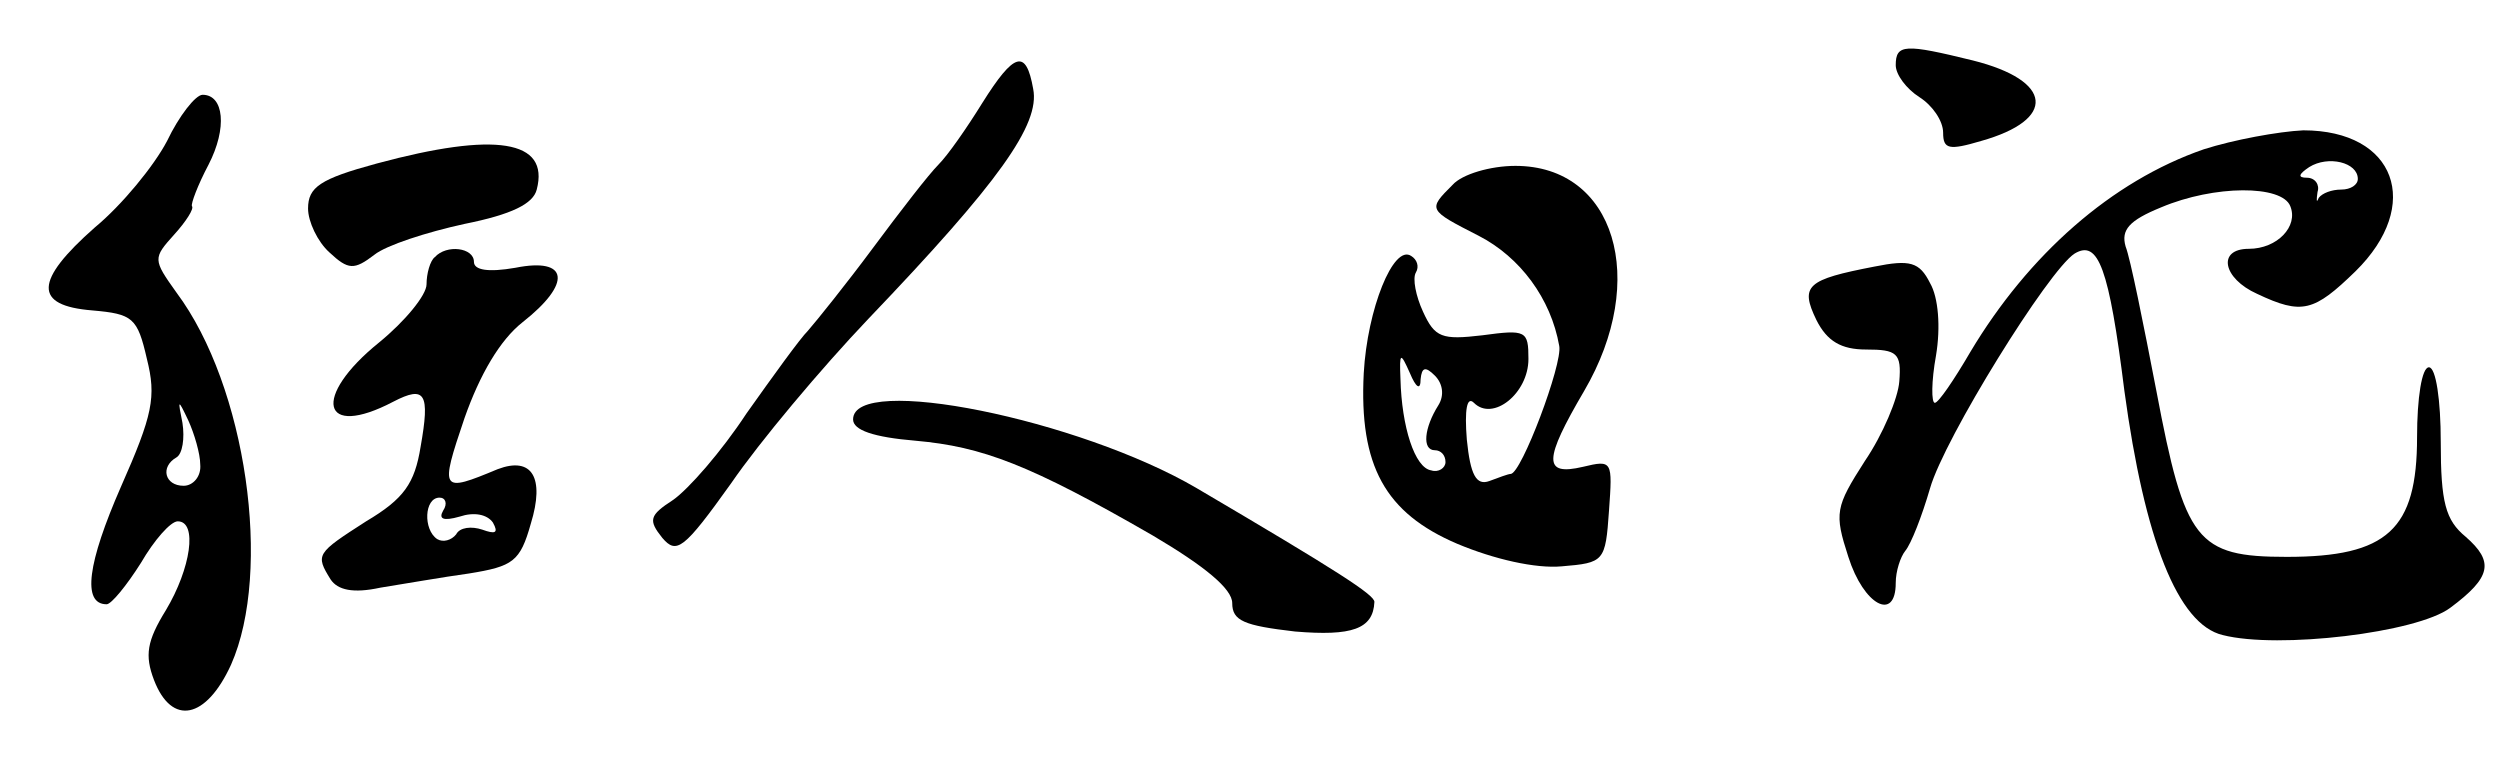
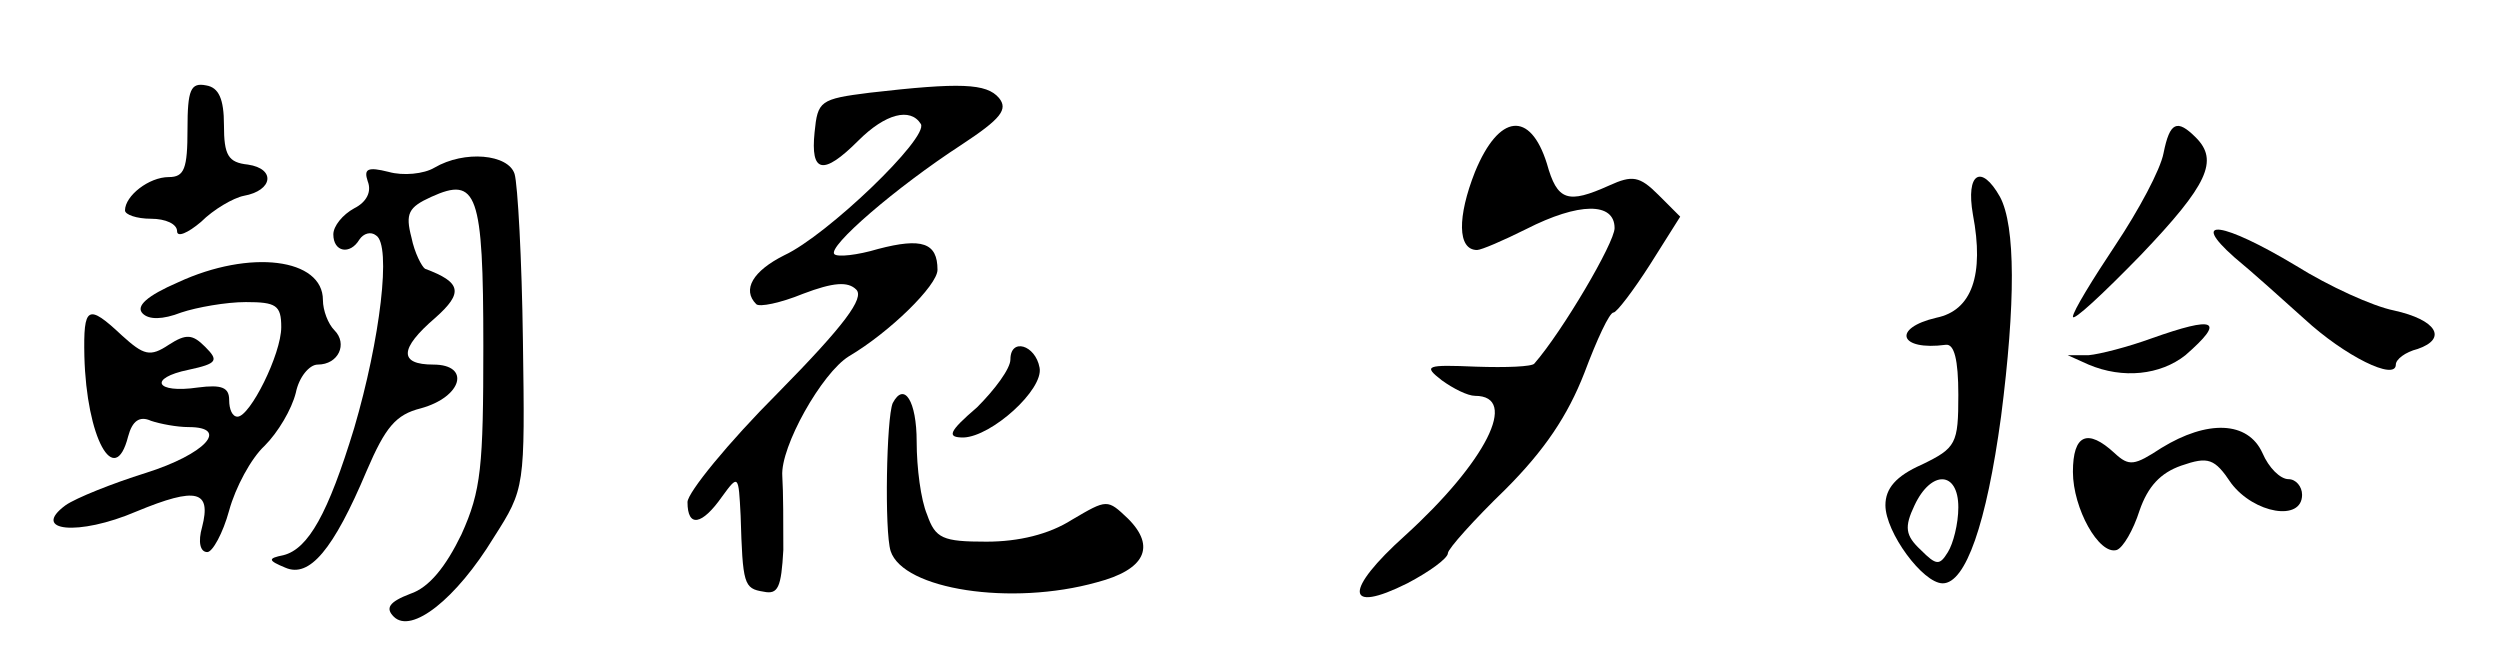
- <svg xmlns="http://www.w3.org/2000/svg" version="1.0" width="211pt" height="64pt" viewBox="0 0 211 64" preserveAspectRatio="xMidYMid meet">
+ <svg xmlns="http://www.w3.org/2000/svg" version="1.0" width="240pt" height="64pt" viewBox="0 0 240 64" preserveAspectRatio="xMidYMid meet">
  <g transform="translate(0,64) scale(0.1,-0.1)" fill="#000000" stroke="none">
-     <path d="M1600 585 c0 -8 9 -20 20 -27 11 -7 20 -20 20 -30 0 -14 5 -15 32 -7 64 18 61 51 -7 68 -57 14 -65 14 -65 -4z" />
-     <path d="M829 553 c-13 -21 -29 -44 -37 -52 -8 -8 -32 -39 -55 -70 -23 -31 -48 -62 -55 -70 -7 -7 -30 -39 -52 -70 -21 -32 -49 -64 -62 -73 -20 -13 -21 -17 -9 -32 12 -14 18 -10 58 46 24 35 76 97 116 139 110 115 145 164 139 194 -6 34 -16 31 -43 -12z" />
-     <path d="M141 521 c-11 -21 -38 -54 -61 -73 -51 -45 -52 -66 -2 -70 34 -3 38 -6 46 -41 8 -32 5 -47 -22 -108 -28 -64 -33 -99 -12 -99 4 0 17 16 29 35 11 19 25 35 31 35 17 0 11 -40 -10 -75 -16 -26 -18 -38 -10 -59 15 -39 44 -33 65 13 35 79 13 235 -46 314 -20 28 -20 29 -2 49 10 11 17 22 15 24 -1 2 5 18 14 35 16 31 13 59 -5 59 -6 0 -20 -18 -30 -39z m28 -273 c1 -10 -6 -18 -14 -18 -16 0 -20 16 -6 24 5 3 7 16 5 29 -4 20 -4 21 5 2 5 -11 10 -28 10 -37z" />
-     <path d="M1860 514 c-78 -27 -148 -89 -197 -171 -14 -24 -27 -43 -30 -43 -3 0 -3 18 1 40 4 24 2 49 -5 61 -9 18 -17 20 -47 14 -57 -11 -63 -16 -49 -45 9 -18 21 -25 42 -25 26 0 30 -3 28 -27 -1 -14 -14 -45 -29 -67 -25 -39 -26 -44 -14 -81 13 -41 40 -55 40 -22 0 10 4 22 8 27 5 6 14 29 21 53 12 42 100 184 122 198 20 12 29 -12 42 -116 17 -125 45 -197 83 -206 47 -12 164 2 192 23 35 26 37 39 13 60 -17 14 -21 29 -21 80 0 35 -4 63 -10 63 -6 0 -10 -26 -10 -59 0 -78 -25 -101 -110 -101 -76 0 -86 13 -110 140 -11 57 -22 112 -26 122 -4 14 3 22 30 33 45 19 102 19 109 1 7 -17 -11 -36 -35 -36 -27 0 -22 -25 7 -38 38 -18 48 -15 83 19 57 56 34 119 -44 119 -21 -1 -59 -8 -84 -16z m130 -25 c0 -5 -6 -9 -14 -9 -8 0 -16 -3 -19 -7 -2 -5 -2 -2 -1 5 2 6 -2 12 -9 12 -8 0 -7 3 2 9 16 10 41 4 41 -10z" />
-     <path d="M318 502 c-48 -13 -58 -20 -58 -38 0 -11 8 -28 18 -37 16 -15 21 -15 38 -2 10 8 44 19 76 26 40 8 58 17 61 29 11 42 -35 49 -135 22z" />
-     <path d="M1226 484 c-21 -21 -21 -21 22 -43 35 -18 61 -53 68 -93 3 -15 -32 -108 -41 -108 -2 0 -10 -3 -18 -6 -11 -4 -16 5 -19 35 -2 25 0 37 6 31 16 -16 46 8 46 37 0 24 -2 25 -39 20 -34 -4 -40 -2 -50 20 -6 13 -9 28 -6 33 3 5 1 11 -4 14 -15 10 -37 -45 -40 -99 -4 -78 18 -118 79 -144 31 -13 66 -21 88 -19 36 3 37 4 40 47 3 42 3 43 -22 37 -34 -8 -33 6 1 64 55 94 26 190 -58 190 -21 0 -45 -7 -53 -16z m-27 -164 c1 10 4 11 12 3 7 -7 8 -17 3 -25 -12 -19 -14 -38 -3 -38 5 0 9 -4 9 -10 0 -5 -6 -9 -12 -7 -14 2 -25 37 -26 77 -1 23 0 23 8 5 5 -12 9 -15 9 -5z" />
-     <path d="M367 423 c-4 -3 -7 -14 -7 -23 0 -9 -18 -31 -40 -49 -57 -46 -49 -82 12 -50 27 14 31 7 23 -38 -5 -31 -14 -44 -46 -63 -42 -27 -43 -28 -30 -49 6 -9 19 -12 42 -7 19 3 53 9 75 12 37 6 43 10 52 42 12 39 1 57 -28 46 -48 -20 -49 -19 -28 43 13 37 30 66 49 81 42 33 39 55 -6 46 -23 -4 -35 -2 -35 5 0 12 -23 15 -33 4z m7 -214 c-4 -7 0 -9 14 -5 12 4 23 2 28 -5 5 -9 2 -10 -9 -6 -9 3 -19 2 -22 -4 -4 -5 -11 -7 -16 -4 -12 8 -11 35 2 35 5 0 7 -5 3 -11z" />
-     <path d="M720 286 c0 -9 17 -15 53 -18 56 -5 96 -20 200 -80 44 -26 67 -45 67 -57 0 -15 10 -19 53 -24 48 -4 66 2 67 25 0 6 -31 26 -150 96 -99 58 -290 97 -290 58z" />
+     <path d="M180 516 c0 -38 -3 -46 -18 -46 -19 0 -42 -18 -42 -32 0 -4 11 -8 25 -8 14 0 25 -5 25 -12 0 -6 10 -2 23 9 12 12 31 23 41 25 28 5 31 26 4 30 -19 2 -23 9 -23 38 0 25 -5 36 -17 38 -15 3 -18 -4 -18 -42z" />
+     <path d="M835 551 c-48 -6 -50 -8 -53 -38 -4 -39 8 -42 42 -8 26 26 50 32 60 16 8 -13 -90 -107 -131 -126 -30 -15 -41 -33 -27 -47 3 -3 23 1 45 10 29 11 43 12 51 4 8 -8 -11 -34 -75 -99 -48 -48 -87 -96 -87 -105 0 -25 14 -22 33 5 16 22 16 21 18 -18 2 -66 3 -70 22 -73 14 -3 17 4 19 40 0 24 0 56 -1 71 -2 28 38 99 64 115 39 23 85 68 85 83 0 26 -15 31 -57 20 -20 -6 -39 -8 -42 -5 -7 7 59 64 122 105 38 25 45 34 36 45 -12 14 -37 15 -124 5z" />
+     <path d="M1416 475 c-17 -43 -17 -75 2 -75 4 0 25 9 47 20 51 26 85 26 85 1 0 -14 -50 -99 -77 -130 -2 -3 -27 -4 -56 -3 -48 2 -51 1 -33 -13 11 -8 25 -15 32 -15 43 0 10 -64 -67 -134 -59 -53 -58 -76 2 -46 21 11 39 24 39 29 0 4 25 32 55 61 38 38 60 71 76 112 12 32 24 58 28 58 3 0 19 21 35 46 l29 46 -21 21 c-18 18 -25 19 -47 9 -40 -18 -50 -15 -60 21 -16 51 -46 48 -69 -8z" />
+     <path d="M2077 493 c-3 -16 -24 -55 -46 -88 -22 -33 -41 -64 -41 -69 0 -5 29 22 65 59 65 68 75 91 53 113 -18 18 -25 15 -31 -15z" />
+     <path d="M417 479 c-10 -6 -30 -8 -44 -4 -20 5 -24 3 -20 -9 4 -10 -1 -20 -13 -26 -11 -6 -20 -17 -20 -25 0 -17 16 -20 25 -5 4 6 11 8 16 4 15 -9 4 -100 -21 -185 -25 -82 -44 -116 -68 -122 -15 -3 -15 -5 2 -12 23 -10 46 17 78 93 18 42 28 54 52 60 40 11 48 42 12 42 -33 0 -33 15 2 45 27 24 25 34 -10 47 -3 2 -10 15 -13 30 -6 23 -3 29 19 39 44 20 50 4 50 -143 0 -116 -2 -139 -21 -181 -15 -31 -31 -51 -49 -57 -21 -8 -24 -14 -16 -22 17 -17 60 17 96 76 30 47 30 48 28 189 -1 78 -5 150 -8 160 -6 19 -48 23 -77 6z" />
+     <path d="M1894 434 c11 -58 -1 -92 -35 -99 -43 -10 -36 -32 9 -26 8 1 12 -14 12 -48 0 -47 -2 -51 -35 -67 -25 -11 -35 -23 -35 -39 0 -26 36 -75 55 -75 22 0 42 57 56 160 14 109 14 183 -1 211 -18 32 -33 23 -26 -17z m-14 -281 c0 -16 -5 -35 -10 -43 -8 -13 -11 -13 -26 2 -15 14 -16 22 -6 43 16 34 42 33 42 -2z" />
+     <path d="M2145 393 c17 -14 47 -41 67 -59 39 -36 88 -60 88 -44 0 5 9 12 21 15 29 10 18 28 -23 37 -20 4 -62 23 -94 43 -70 42 -103 47 -59 8z" />
+     <path d="M171 369 c-30 -13 -41 -23 -34 -30 6 -6 19 -6 37 1 15 5 43 10 62 10 29 0 34 -3 34 -24 0 -26 -30 -86 -42 -86 -5 0 -8 7 -8 16 0 12 -7 15 -30 12 -41 -6 -48 9 -9 17 28 6 29 9 16 22 -12 12 -18 13 -35 2 -18 -12 -24 -10 -45 9 -33 31 -37 28 -36 -20 2 -78 29 -128 42 -77 4 15 11 20 22 15 9 -3 25 -6 36 -6 40 0 16 -26 -41 -44 -32 -10 -67 -24 -77 -31 -34 -25 12 -30 68 -6 58 24 72 20 63 -15 -4 -14 -2 -24 5 -24 5 0 15 18 21 40 6 22 21 50 34 62 13 13 26 35 30 51 3 15 13 27 21 27 20 0 29 20 16 33 -6 6 -11 19 -11 29 0 40 -70 49 -139 17z" />
+     <path d="M2065 315 c-22 -8 -49 -15 -60 -16 l-20 0 20 -9 c33 -14 69 -10 93 9 39 34 29 38 -33 16z" />
+     <path d="M970 295 c0 -9 -15 -29 -32 -46 -28 -24 -29 -29 -13 -29 27 1 77 46 73 67 -4 22 -28 29 -28 8z" />
+     <path d="M857 253 c-6 -14 -8 -123 -2 -142 12 -37 116 -53 198 -30 46 12 57 34 30 61 -20 19 -20 19 -54 -1 -22 -14 -51 -21 -82 -21 -42 0 -49 3 -57 26 -6 14 -10 45 -10 70 0 39 -12 58 -23 37z" />
+     <path d="M2075 210 c-26 -17 -31 -18 -45 -5 -26 24 -40 18 -40 -18 0 -35 25 -80 42 -75 6 2 16 19 22 38 8 23 20 36 40 43 26 9 32 7 48 -17 22 -29 68 -37 68 -11 0 8 -6 15 -13 15 -8 0 -19 11 -25 25 -14 31 -53 32 -97 5z" />
  </g>
</svg>
